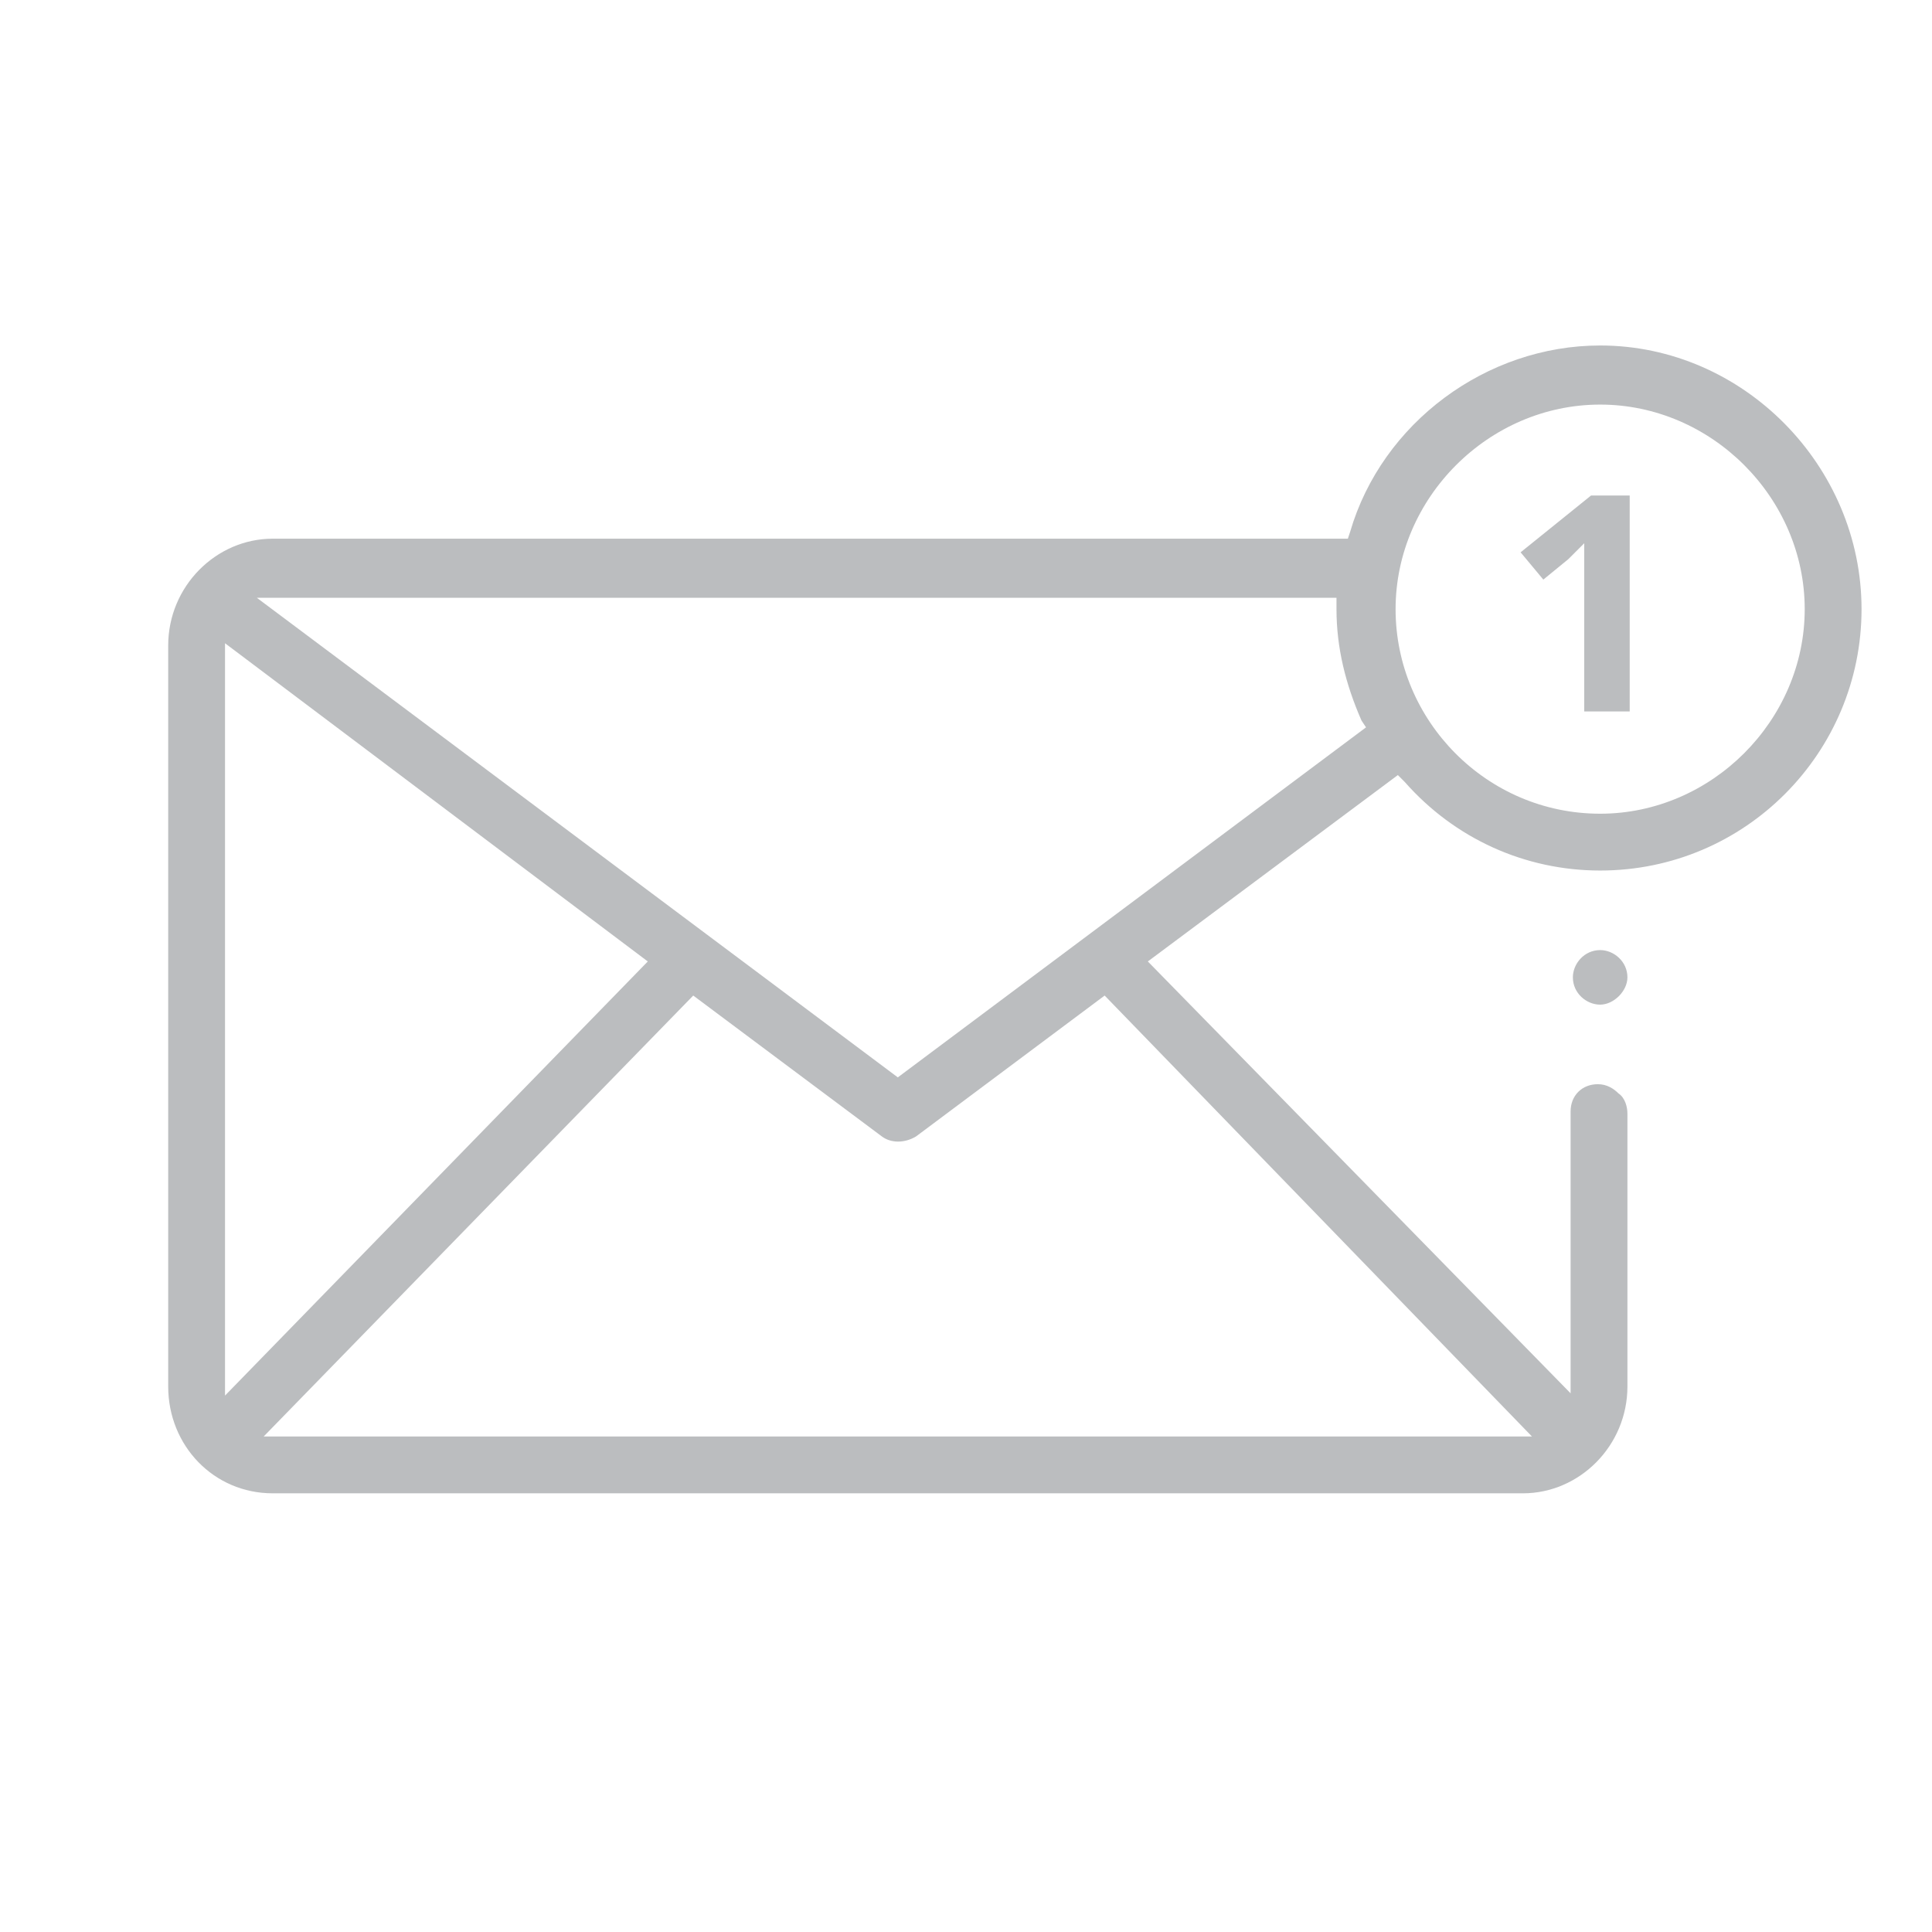
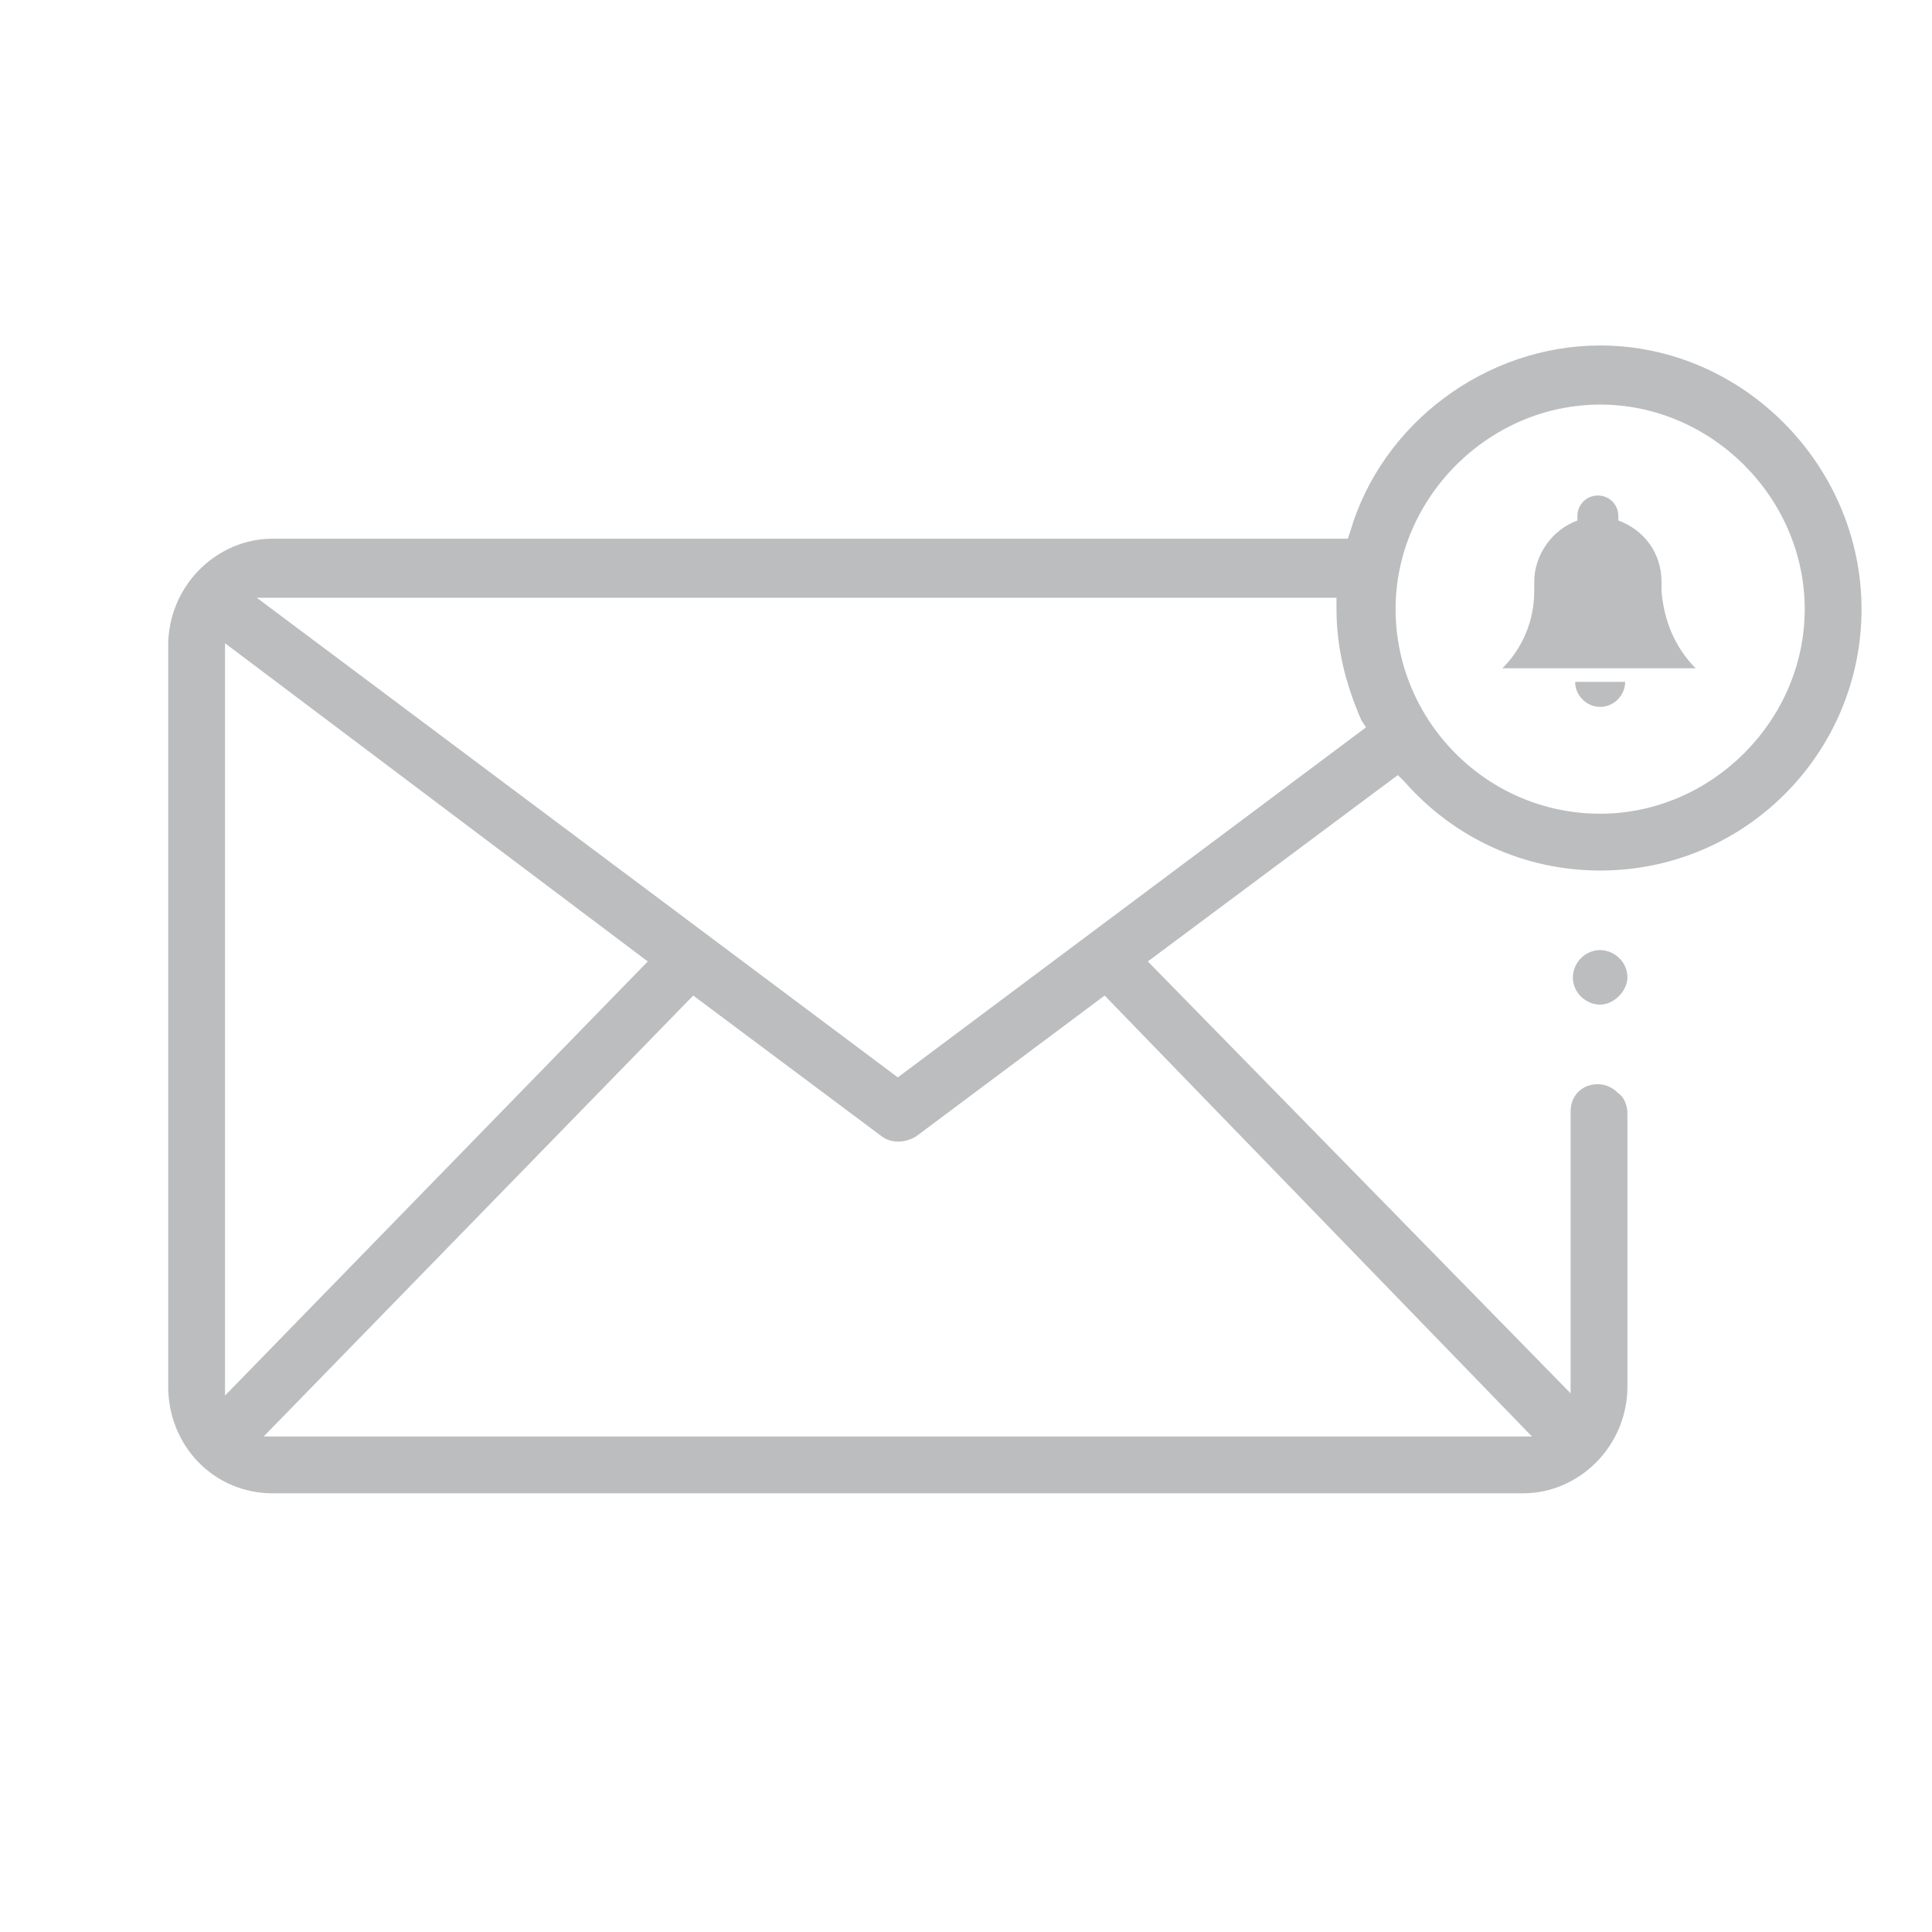
<svg xmlns="http://www.w3.org/2000/svg" version="1.2" baseProfile="tiny" id="Layer_1" x="0px" y="0px" viewBox="0 0 85 85" xml:space="preserve">
  <style type="text/css">
	.notification-setting{fill:#BBBDBF}
</style>
  <g>
-     <path class="notification-setting" d="M71.7,31.3h-2v-5.5l0-0.9l0-1c-0.3,0.3-0.6,0.6-0.7,0.7l-1.1,0.9l-1-1.2l3.1-2.5h1.7V31.3z" />
+     <path class="notification-setting" d="M70.4,15.2c-5,0-9.6,3.4-11,8.2l-0.1,0.3H12c-2.5,0-4.6,2.1-4.6,4.7V61c0,2.6,2,4.7,4.6,4.7h55   c2.5,0,4.6-2.1,4.6-4.7V49c0-0.3-0.1-0.7-0.4-0.9c-0.2-0.2-0.5-0.4-0.9-0.4l0,0c-0.7,0-1.2,0.5-1.2,1.2v12.4l-18.6-19l11-8.2   l0.3,0.3c2.2,2.5,5.3,3.9,8.6,3.9c6.4,0,11.5-5.2,11.5-11.5S76.7,15.2,70.4,15.2z M9.9,28.3l18.6,14L9.9,61.4V28.3z M67.4,63.2   H11.6l18.9-19.4l8.3,6.2c0.4,0.3,1,0.3,1.5,0l8.3-6.2L67.4,63.2z M39.5,47.4L11.3,26.3h47.5v0.5c0,1.7,0.4,3.3,1.1,4.9l0.2,0.3   L39.5,47.4z M70.4,35.8c-5,0-9-4.1-9-9s4.1-9,9-9s9,4.1,9,9S75.3,35.8,70.4,35.8z" />
+     <path class="notification-setting" d="M70.4,41.8c-0.7,0-1.2,0.6-1.2,1.2c0,0.7,0.6,1.2,1.2,1.2s1.2-0.6,1.2-1.2C71.6,42.3,71,41.8,70.4,41.8z" />
  </g>
  <g>
-     <path class="notification-setting" d="M70.4,15.2c-5,0-9.6,3.4-11,8.2l-0.1,0.3H12c-2.5,0-4.6,2.1-4.6,4.7V61c0,2.6,2,4.7,4.6,4.7H67   c2.5,0,4.6-2.1,4.6-4.7V49c0-0.3-0.1-0.7-0.4-0.9c-0.2-0.2-0.5-0.4-0.9-0.4c0,0,0,0,0,0c-0.7,0-1.2,0.5-1.2,1.2v12.4L50.5,42.3   l11-8.2l0.3,0.3c2.2,2.5,5.3,3.9,8.6,3.9c6.4,0,11.5-5.2,11.5-11.5S76.7,15.2,70.4,15.2z M9.9,28.3l18.6,14L9.9,61.4V28.3z    M67.4,63.2H11.6l18.9-19.4l8.3,6.2c0.4,0.3,1,0.3,1.5,0l8.3-6.2L67.4,63.2z M39.5,47.4L11.3,26.3h47.5v0.5c0,1.7,0.4,3.3,1.1,4.9   l0.2,0.3L39.5,47.4z M70.4,35.8c-5,0-9-4.1-9-9s4.1-9,9-9s9,4.1,9,9S75.3,35.8,70.4,35.8z" />
-     <path class="notification-setting" d="M70.4,41.8c-0.7,0-1.2,0.6-1.2,1.2c0,0.7,0.6,1.2,1.2,1.2s1.2-0.6,1.2-1.2C71.6,42.3,71,41.8,70.4,41.8z" />
+     <path fill-rule="evenodd" class="notification-setting" d="M69.3,30c0,0.6,0.5,1.1,1.1,1.1s1.1-0.5,1.1-1.1H69.3z M74.6,29.4h-8.5l0,0   c0.9-0.9,1.4-2.1,1.4-3.4v-0.4c0-1.2,0.8-2.3,1.9-2.7c0-0.1,0-0.1,0-0.2c0-0.5,0.4-0.9,0.9-0.9s0.9,0.4,0.9,0.9c0,0.1,0,0.1,0,0.2   c1.1,0.4,1.9,1.4,1.9,2.7V26C73.2,27.3,73.7,28.5,74.6,29.4L74.6,29.4z" />
  </g>
</svg>
